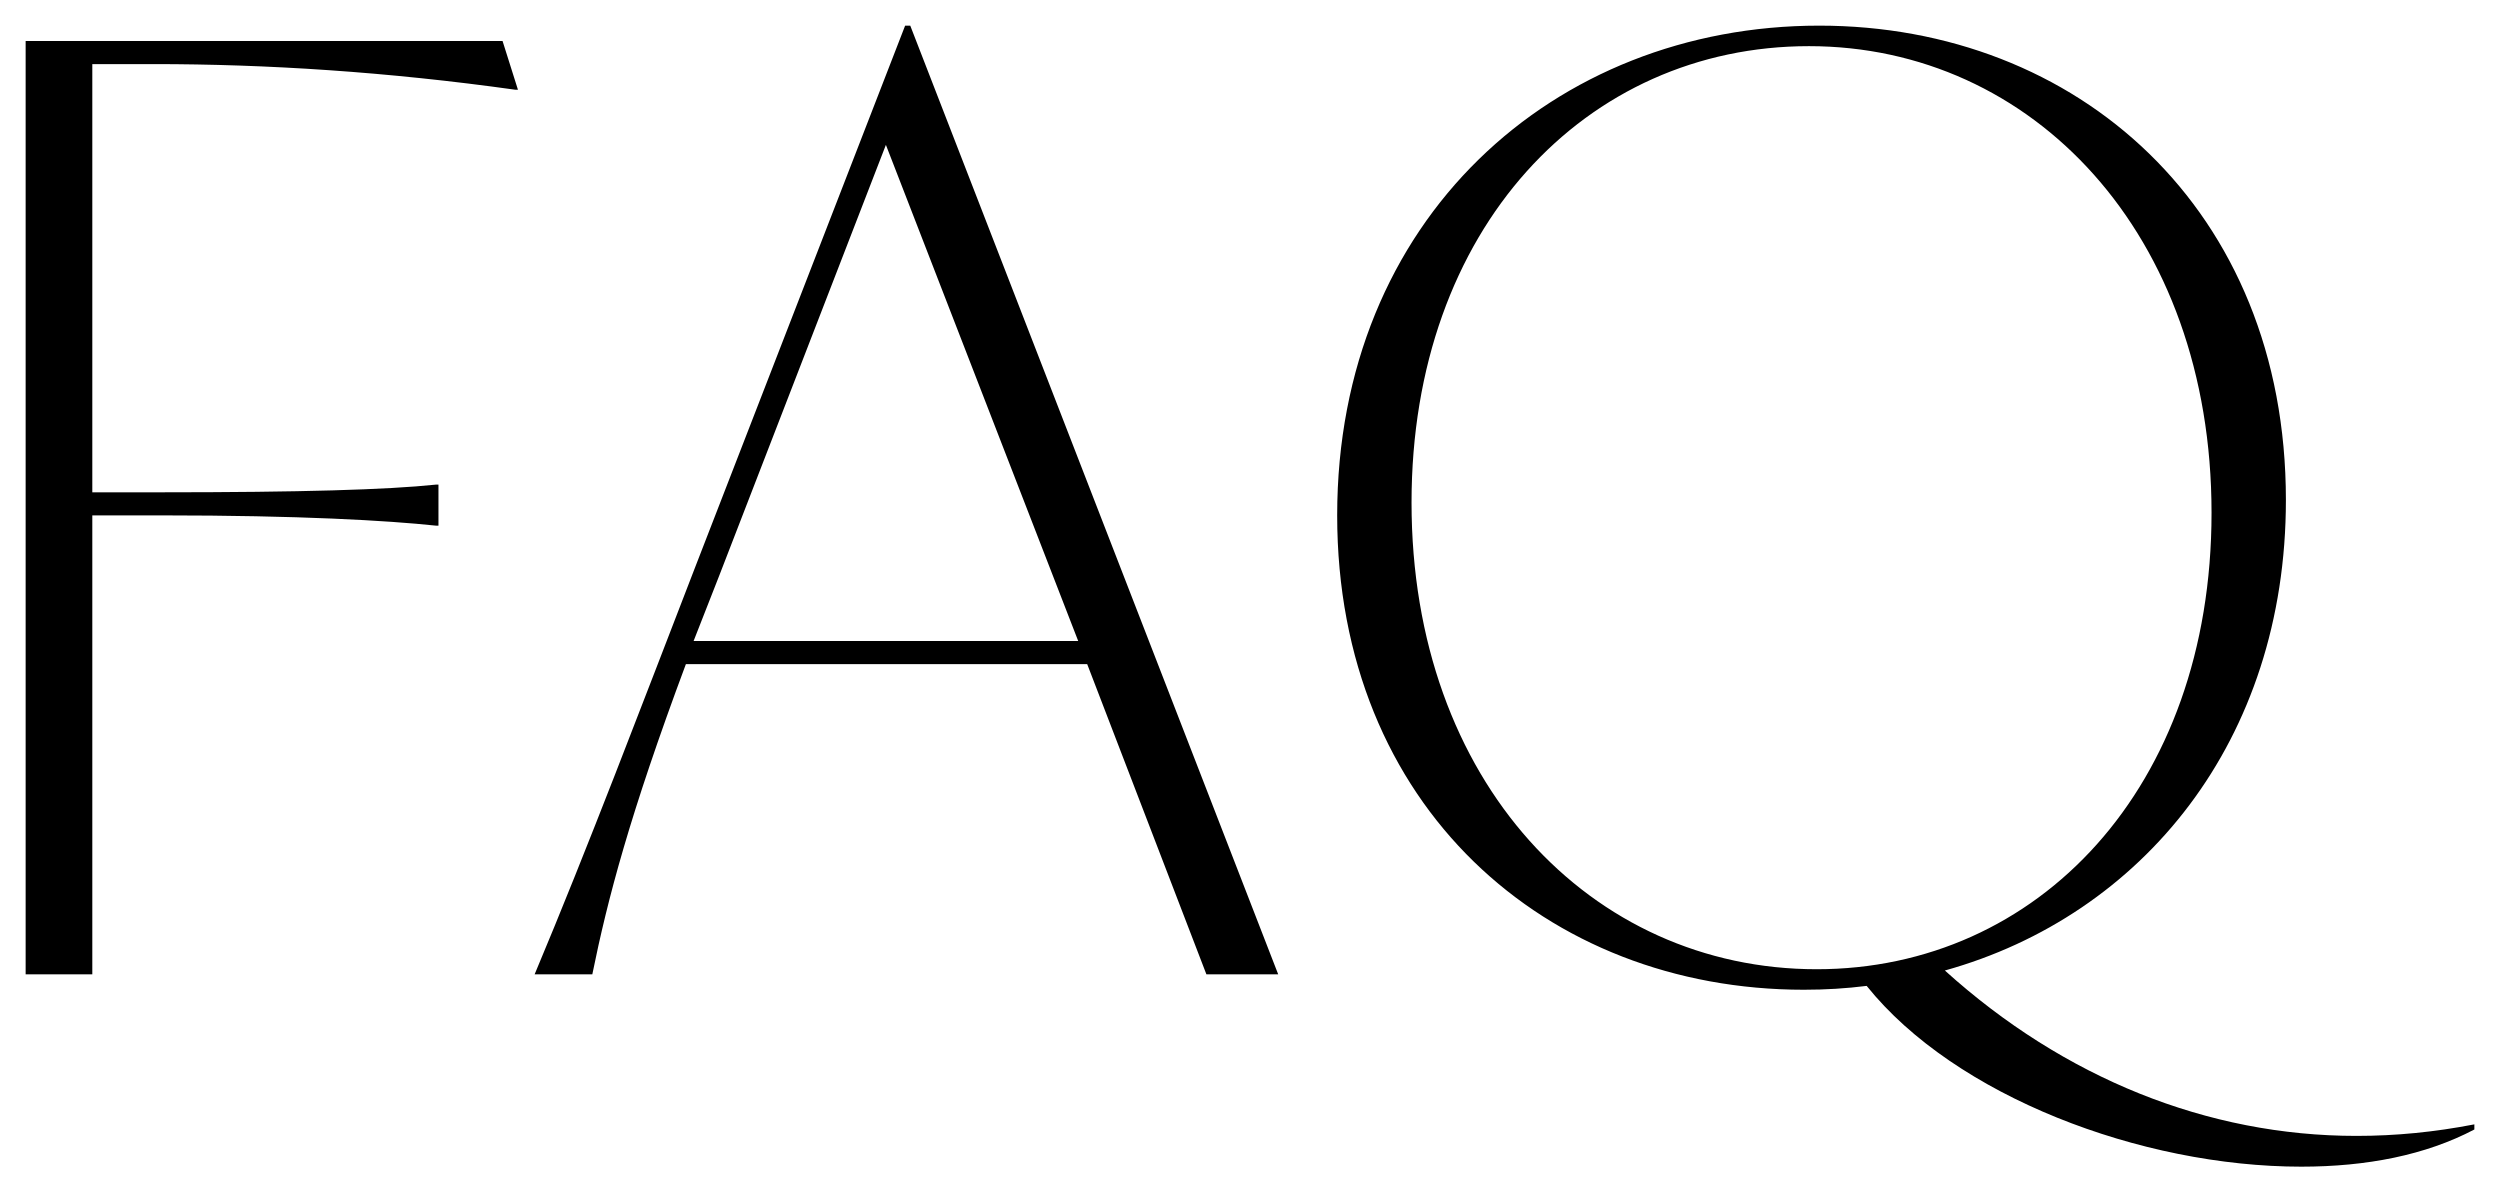
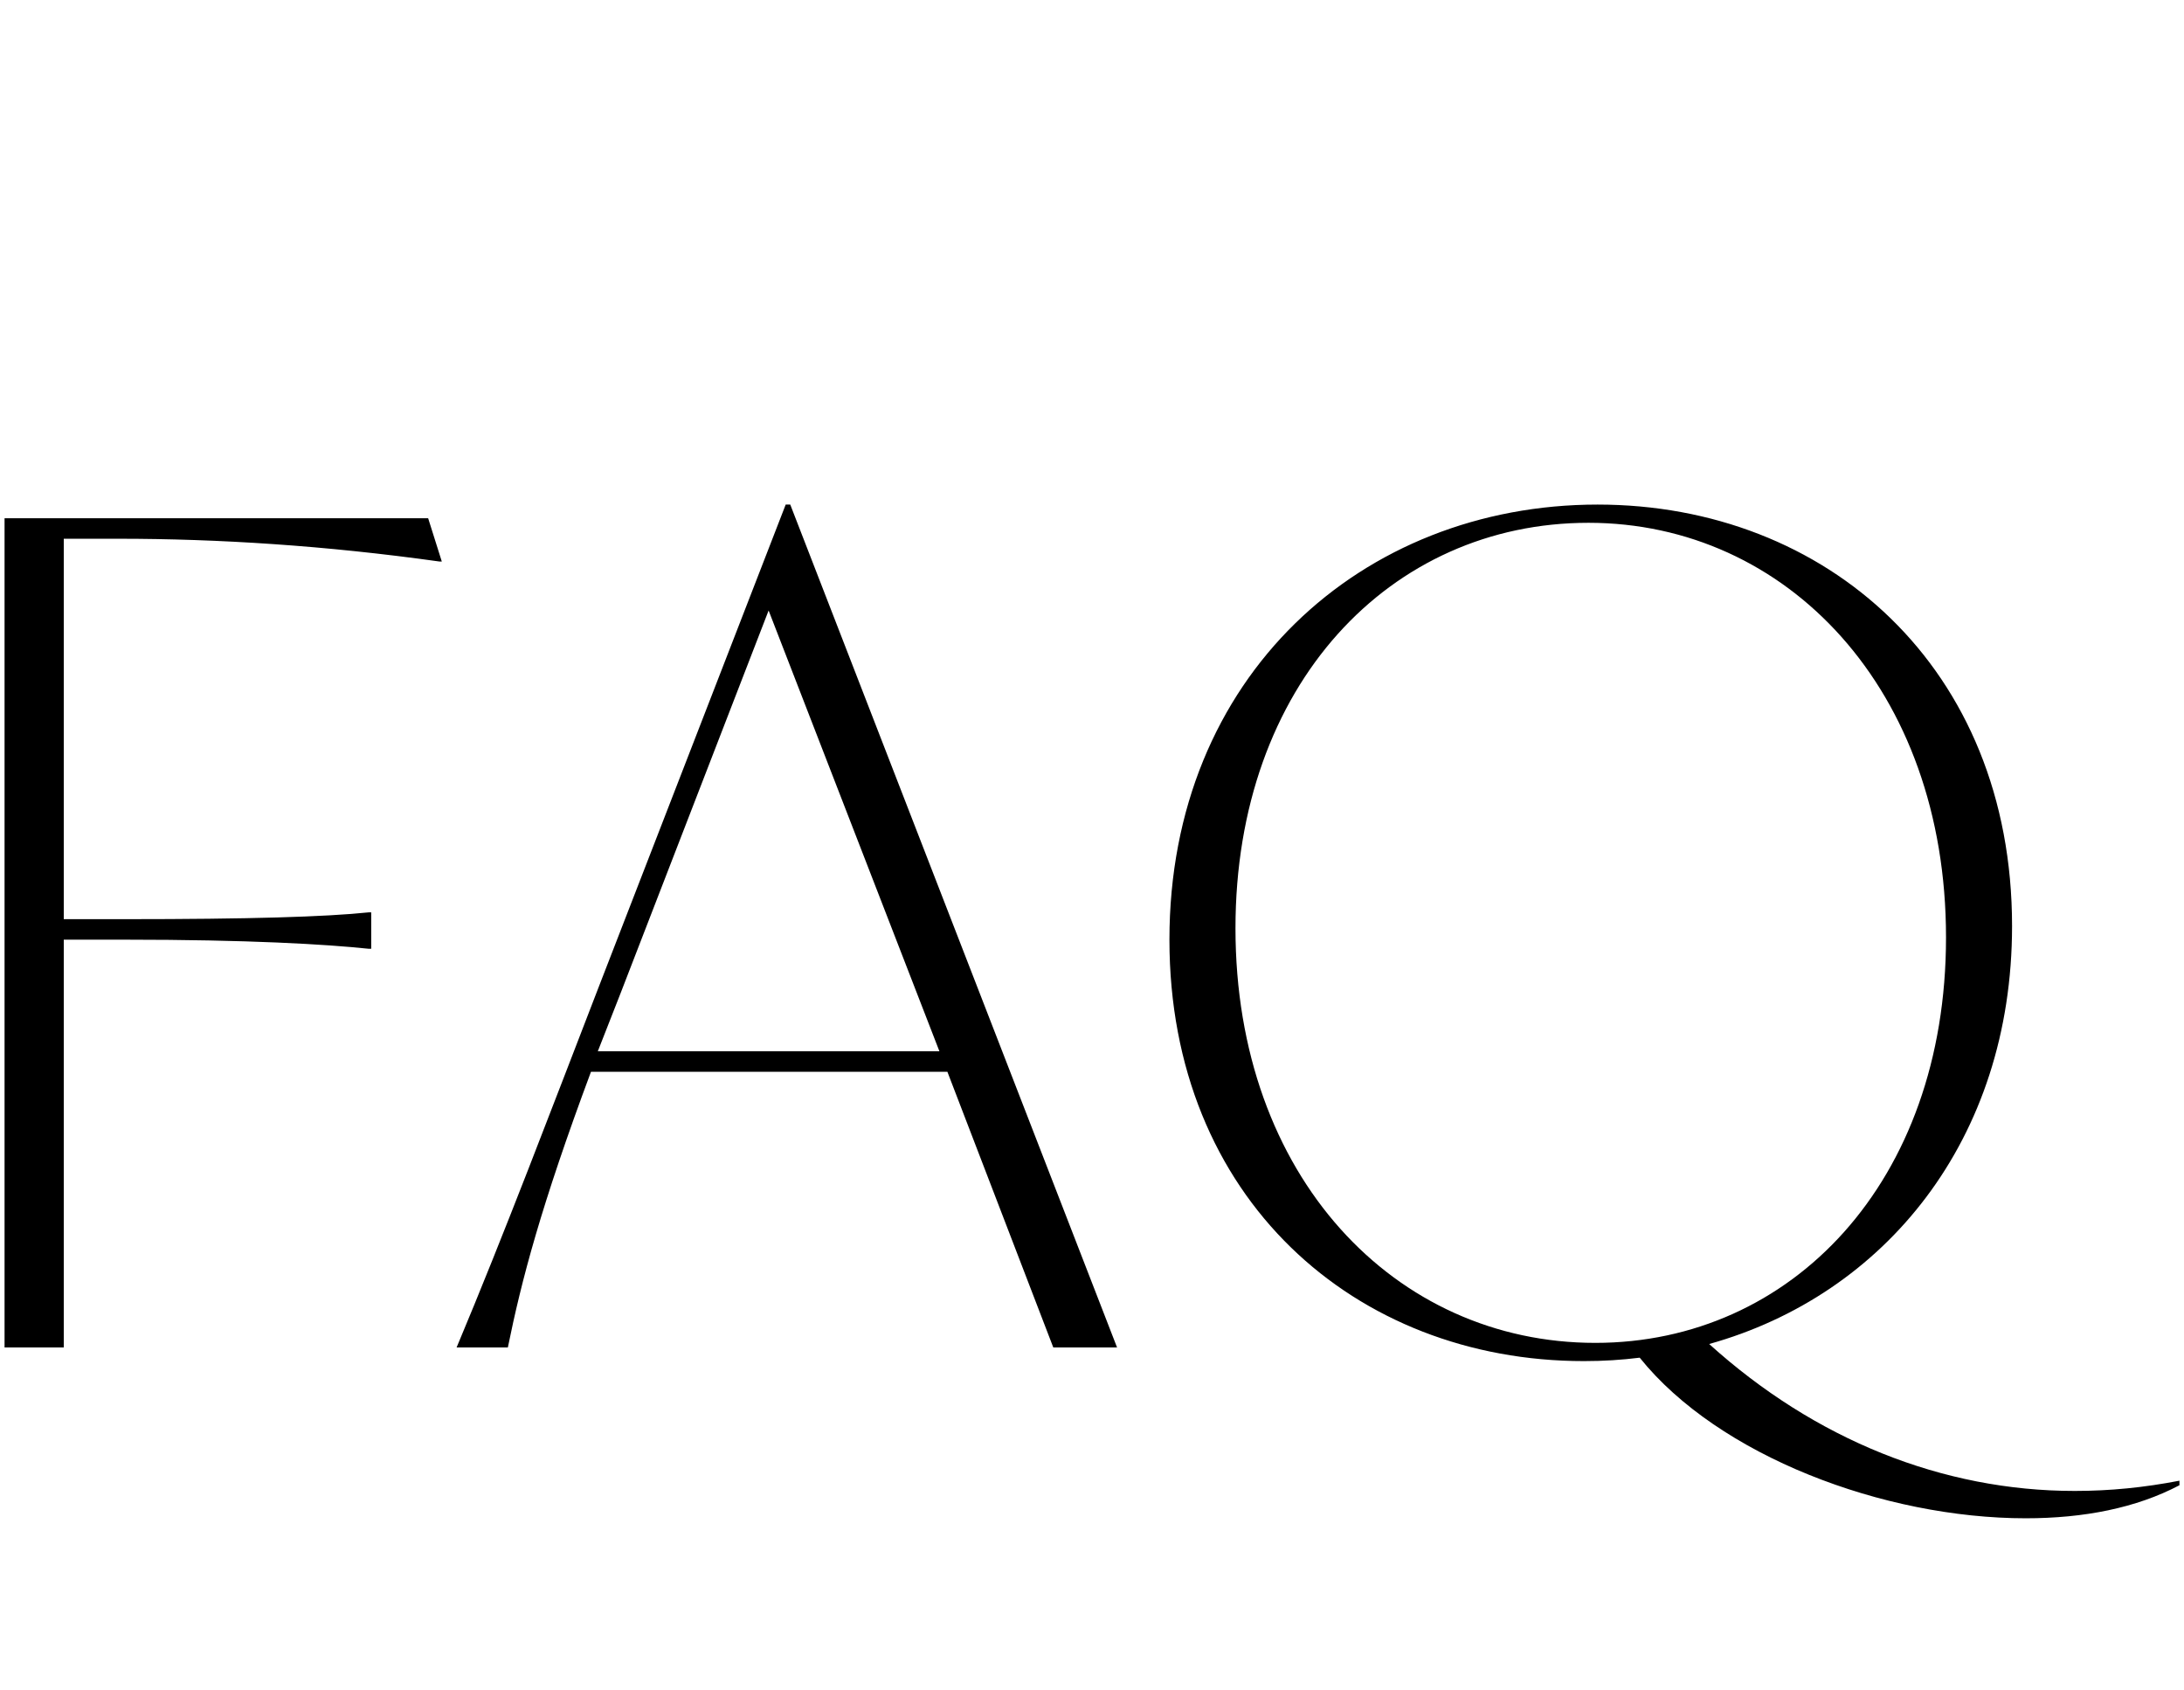
- <svg xmlns="http://www.w3.org/2000/svg" viewBox="56 -760 1950 930" fill="currentColor" role="img" aria-label="FAQ">
+ <svg xmlns="http://www.w3.org/2000/svg" viewBox="72 -1183 1918 1483" fill="currentColor" role="img" aria-label="FAQ">
  <path d="M176 -710C264 -710 358 -704 458 -690H460L448 -728H76V0H128V-358H182C290 -358 358 -354 396 -350H398V-382H396C358 -378 290 -376 182 -376H128V-710ZM997 0H1053L766 -740H762L598 -317C557 -211 515 -100 473 0H518C530 -59 547 -124 591 -242H904ZM597 -260 617 -311 747 -647 897 -260ZM1894 126C1778 126 1666 81 1573 -3C1727 -46 1839 -182 1839 -370C1839 -597 1676 -740 1475 -740C1268 -740 1099 -589 1099 -358C1099 -131 1262 12 1463 12C1480 12 1496 11 1512 9C1581 95 1726 150 1851 150C1902 150 1948 141 1986 121V117C1955 123 1925 126 1894 126ZM1157 -368C1157 -582 1293 -724 1467 -724C1641 -724 1781 -578 1781 -360C1781 -145 1645 -4 1473 -4C1297 -4 1157 -150 1157 -368Z" />
</svg>
